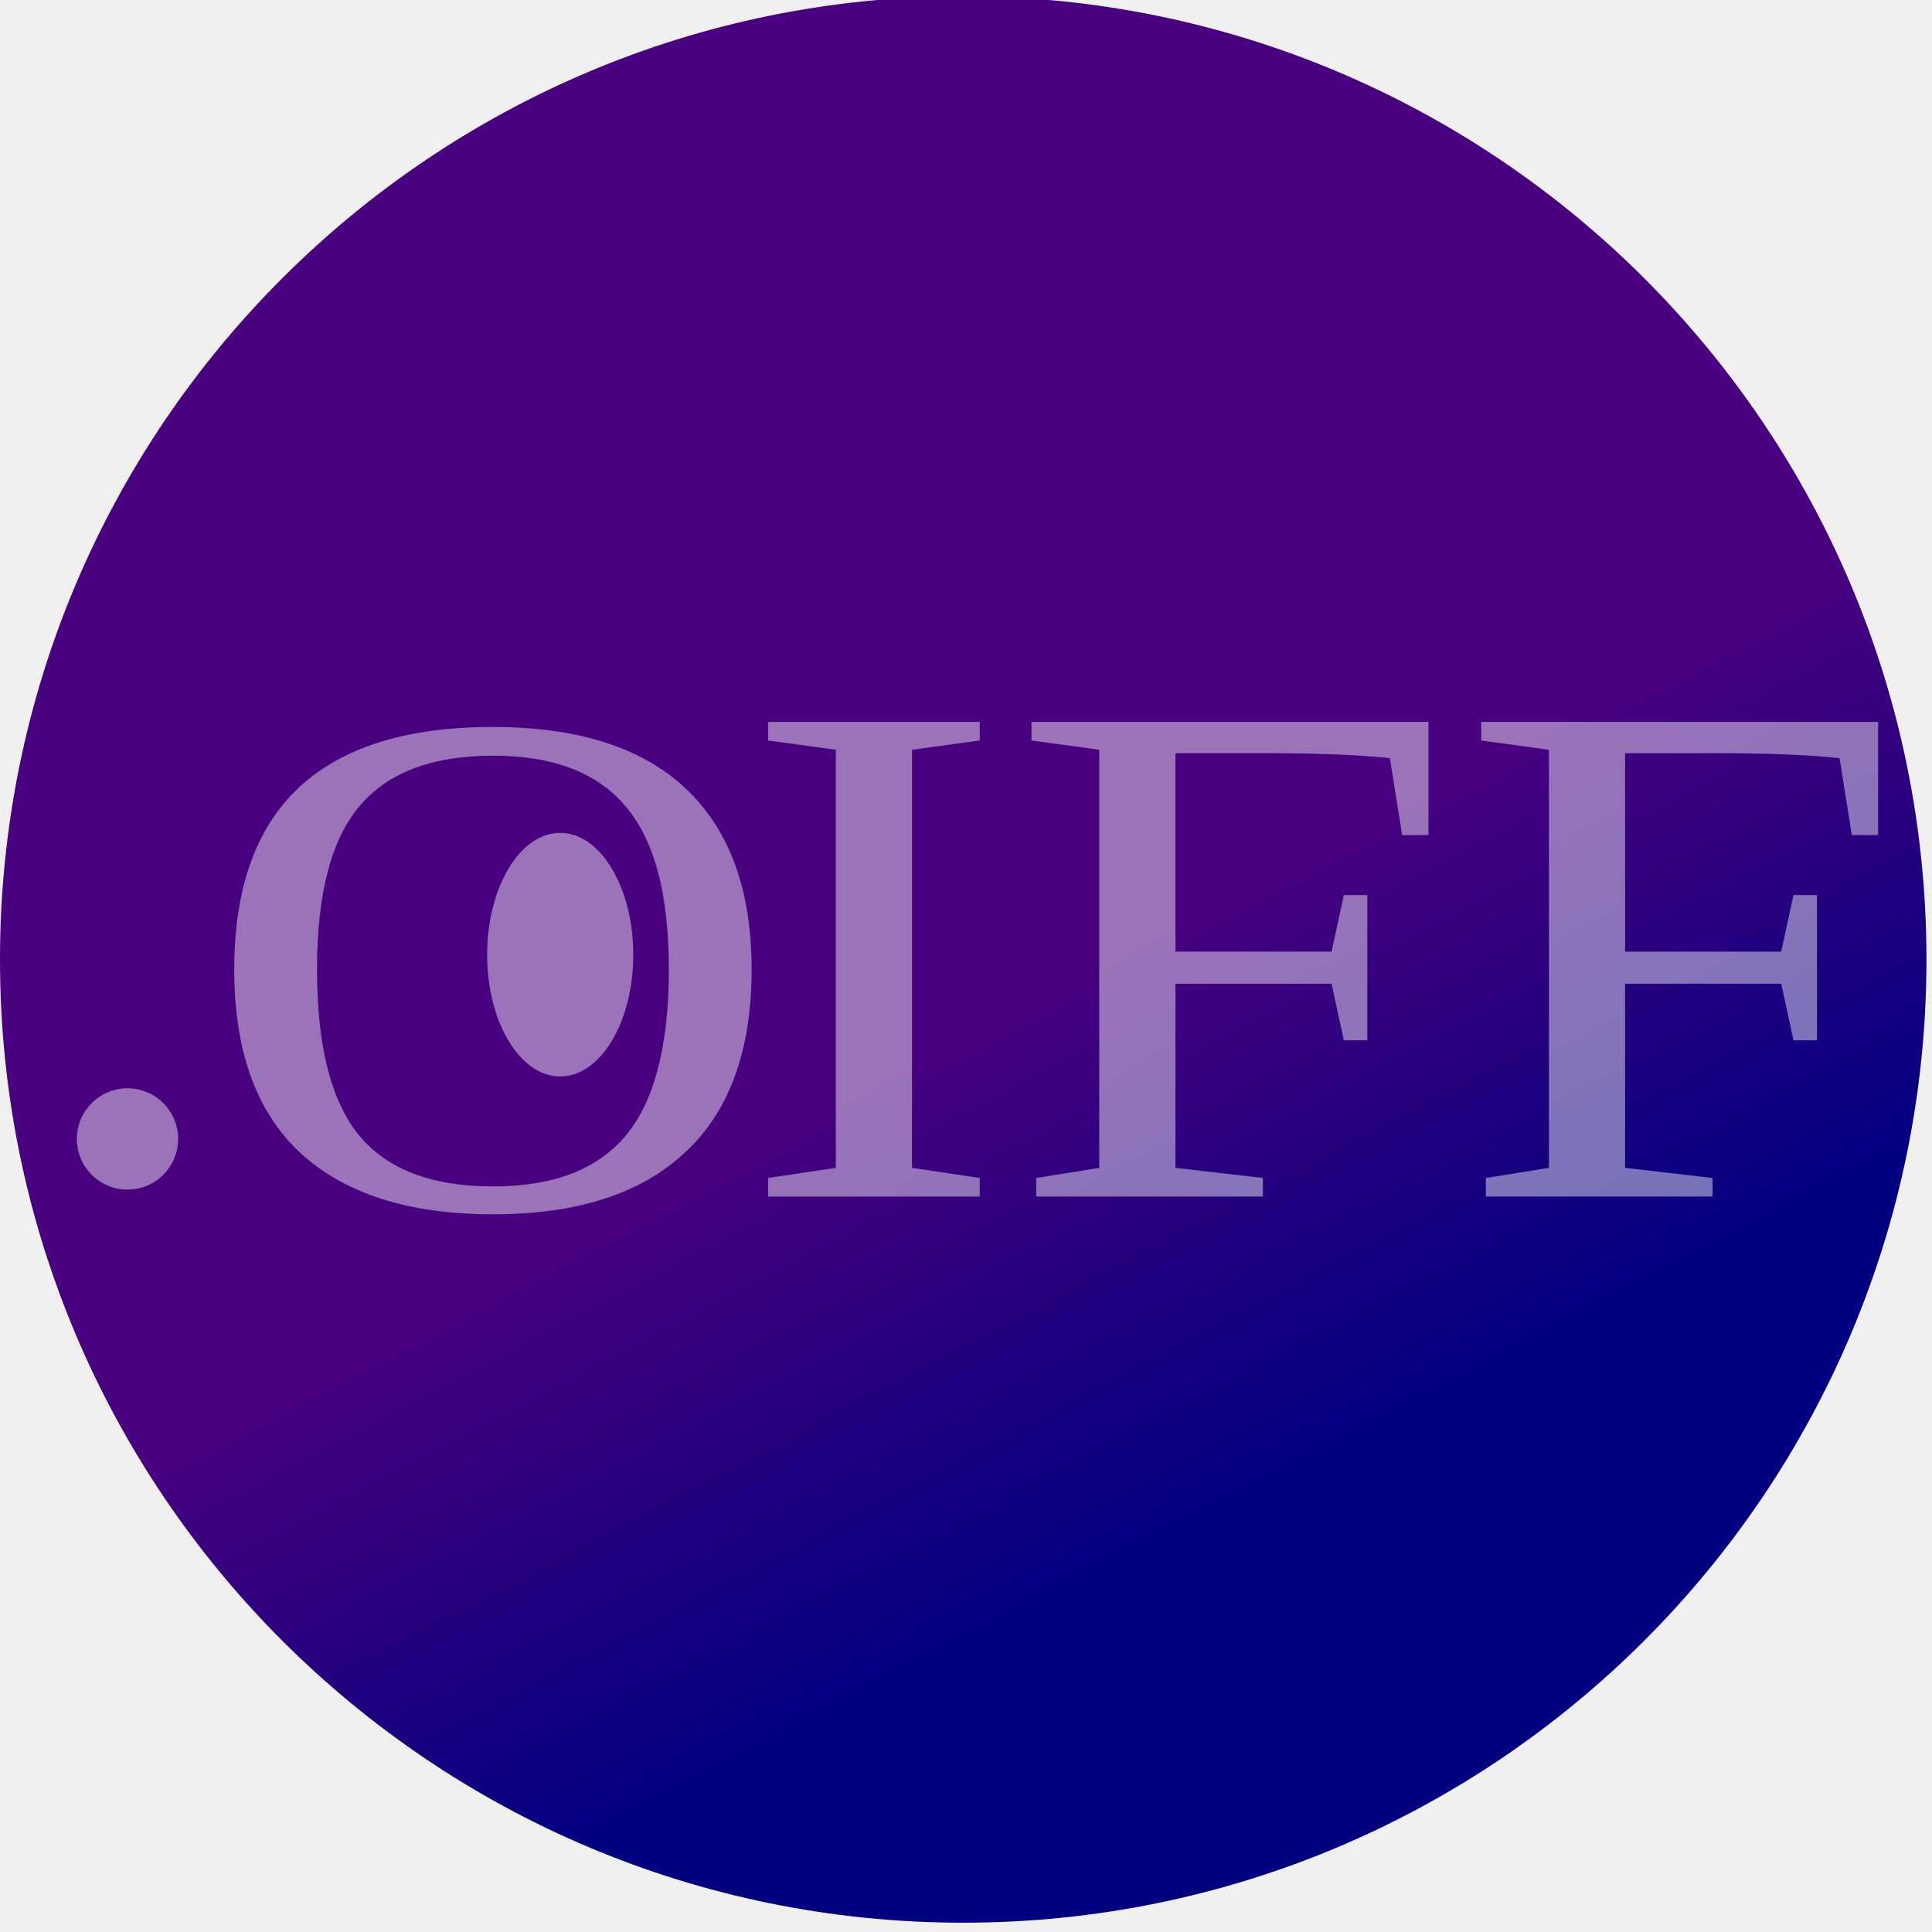
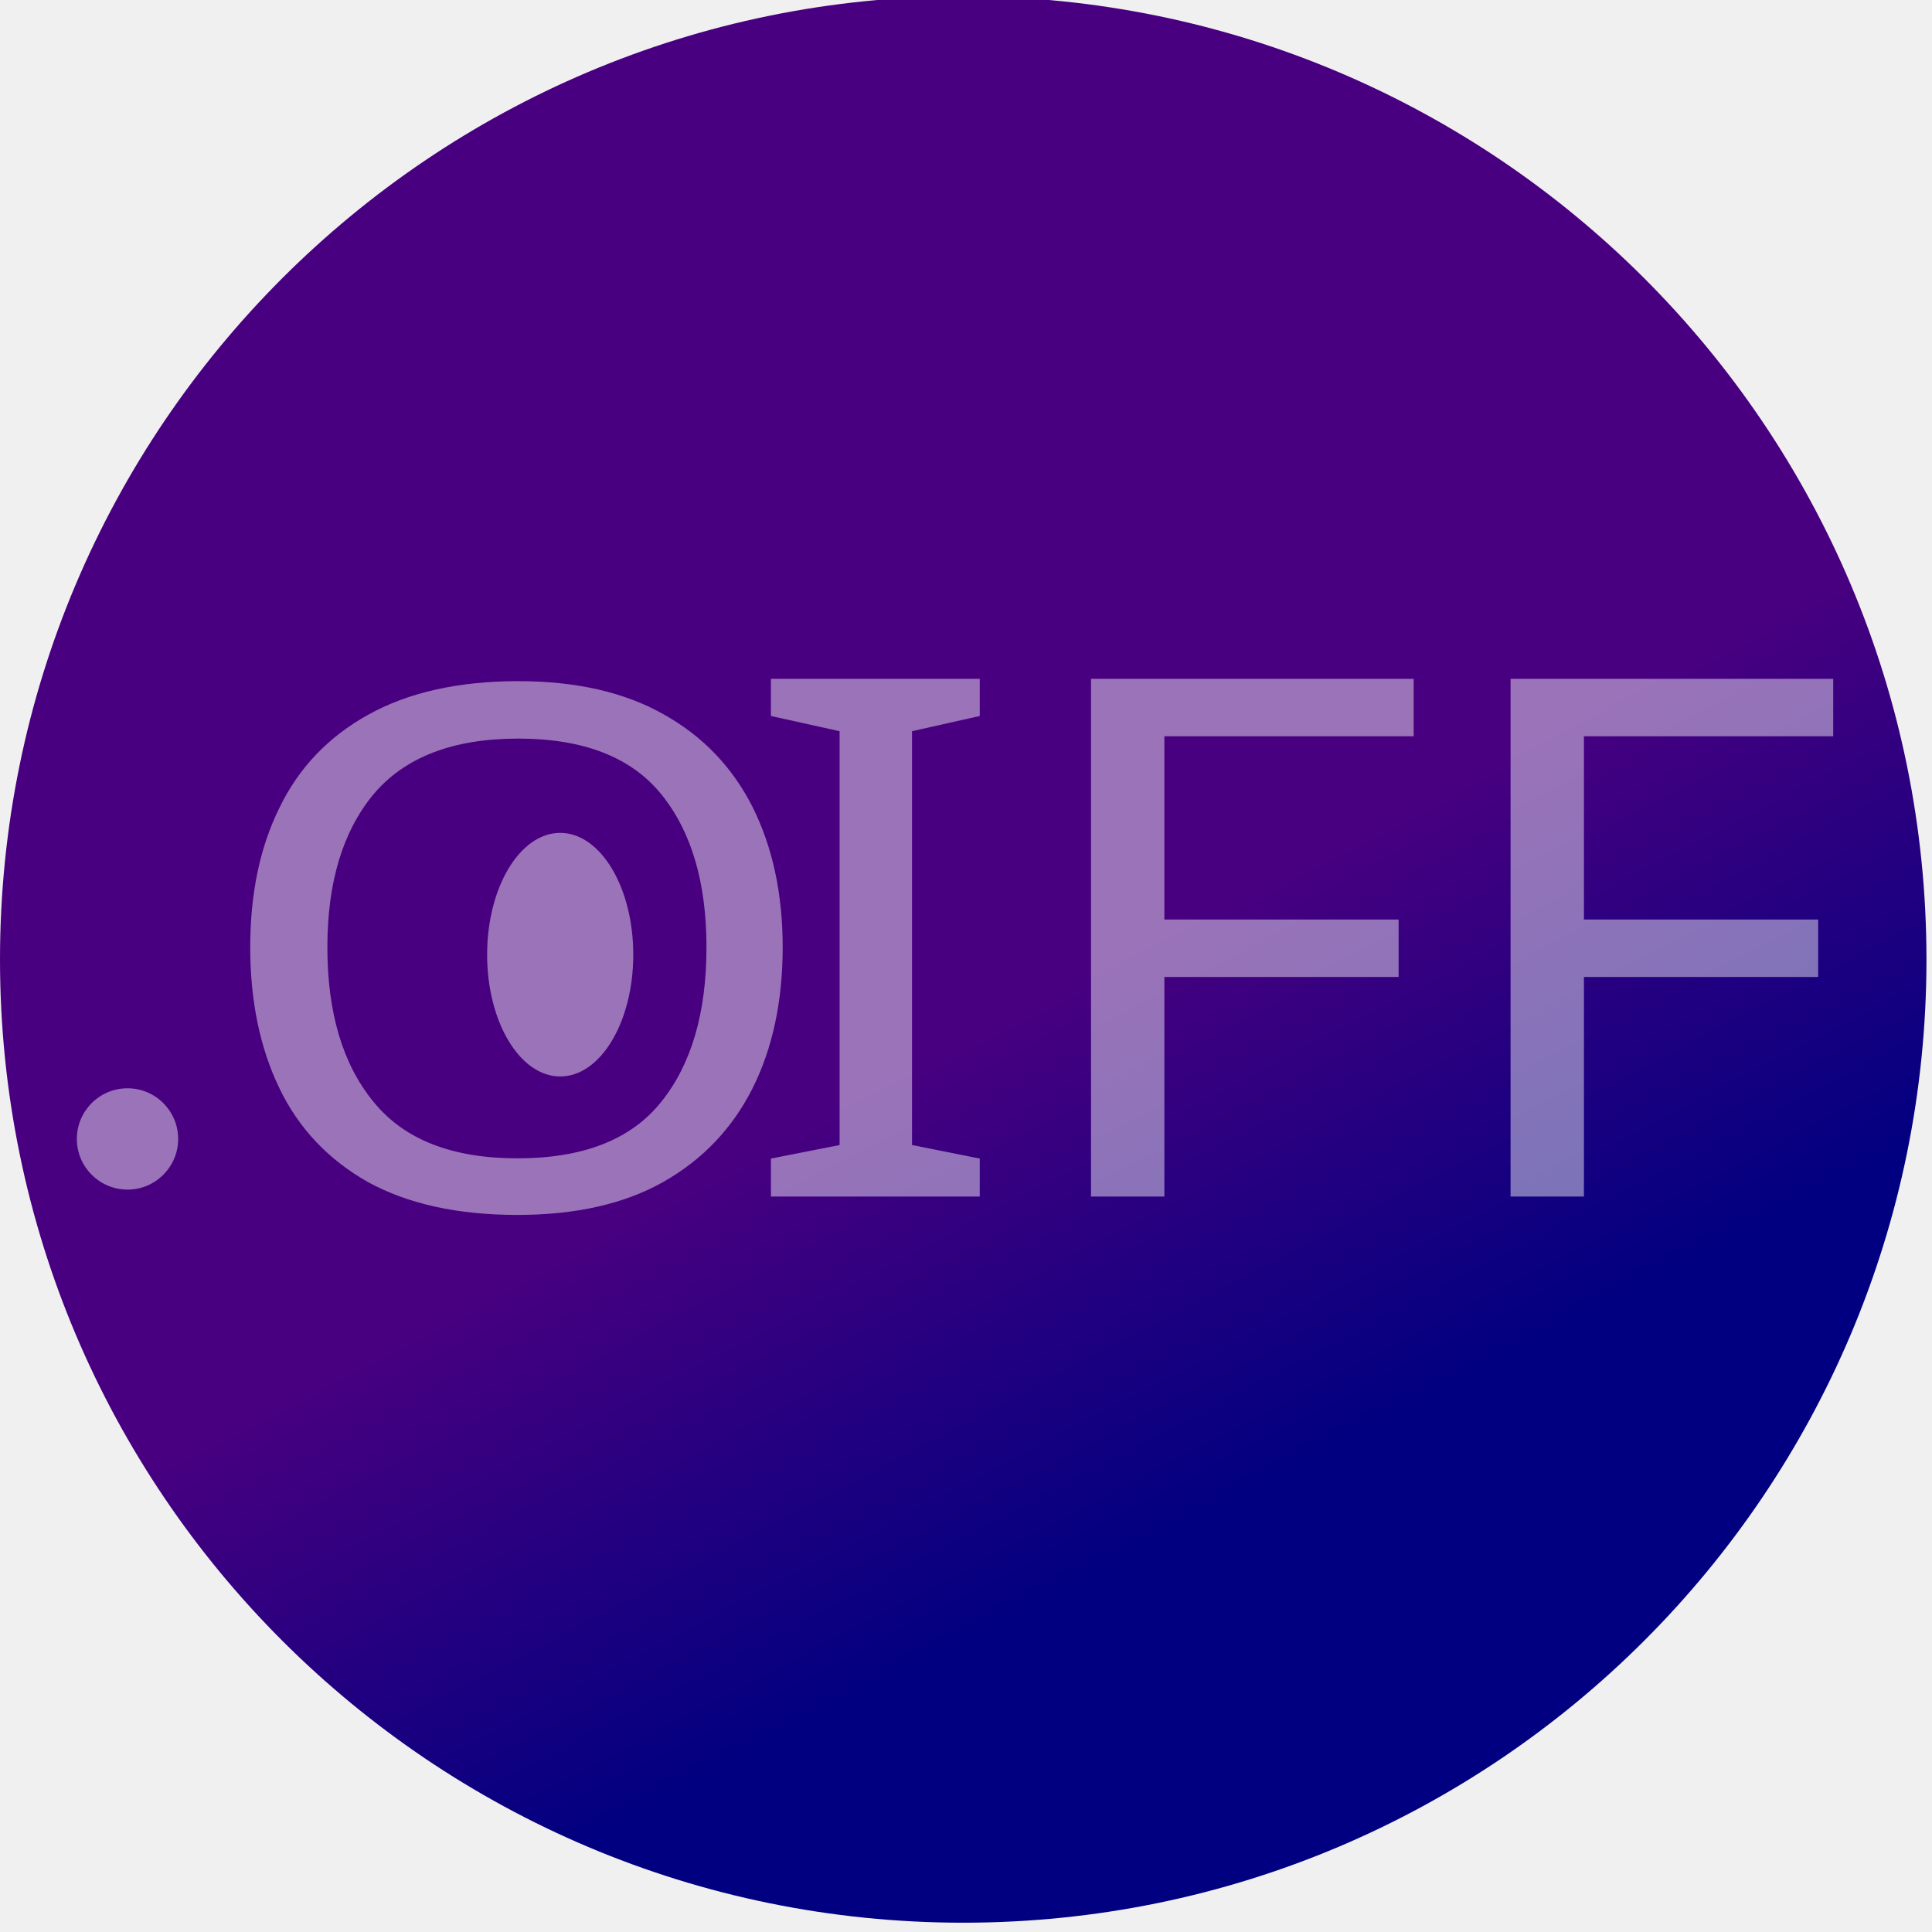
<svg xmlns="http://www.w3.org/2000/svg" xmlns:xlink="http://www.w3.org/1999/xlink" width="128" height="128" viewBox="0 0 33.867 33.867" version="1.1" id="svg1">
  <defs id="defs1">
    <linearGradient id="linearGradient15">
      <stop style="stop-color:#ffffff;stop-opacity:1;" offset="0" id="stop14" />
      <stop style="stop-color:#afafaf;stop-opacity:0;" offset="1" id="stop15" />
    </linearGradient>
    <linearGradient id="linearGradient5">
      <stop style="stop-color:#ffffff;stop-opacity:1;" offset="0" id="stop5" />
      <stop style="stop-color:#ffffff;stop-opacity:0;" offset="1" id="stop6" />
    </linearGradient>
    <linearGradient id="linearGradient3">
      <stop style="stop-color:#000080;stop-opacity:1;" offset="0" id="stop3" />
      <stop style="stop-color:#480080;stop-opacity:1;" offset="1" id="stop4" />
    </linearGradient>
    <linearGradient xlink:href="#linearGradient3" id="linearGradient4" x1="64.375" y1="109.754" x2="47.49" y2="77.567" gradientUnits="userSpaceOnUse" gradientTransform="matrix(0.2644628,0,0,0.2644628,0,-0.1357296)" />
    <linearGradient xlink:href="#linearGradient5" id="linearGradient7" x1="46.998" y1="66.827" x2="47.498" y2="67.662" gradientUnits="userSpaceOnUse" />
    <linearGradient xlink:href="#linearGradient15" id="linearGradient9" x1="48.441" y1="66.122" x2="115.149" y2="66.122" gradientUnits="userSpaceOnUse" />
  </defs>
  <g id="layer2">
    <circle style="fill:url(#linearGradient4);fill-opacity:1;stroke-width:0.07" id="path3" cx="16.885" cy="16.819" r="16.885" />
  </g>
  <g id="layer1">
-     <text xml:space="preserve" style="font-size:13.426px;writing-mode:lr-tb;direction:ltr;opacity:0.45;fill:#ffffff;fill-opacity:1;stroke-width:0.025" x="3.344" y="22.338" id="text1" transform="scale(1.055383,0.9475234)">
-       <tspan id="tspan1" style="font-size:13.426px;fill:#ffffff;fill-opacity:1;stroke-width:0.025" x="3.344" y="22.338">O</tspan>
+     <text xml:space="preserve" style="font-size:13.426px;writing-mode:lr-tb;direction:ltr;opacity:0.45;fill:#ffffff;fill-opacity:1;stroke-width:0.025;-inkscape-font-specification:'Noto Sans';font-family:'Noto Sans';font-weight:normal;font-style:normal;font-stretch:normal;font-variant:normal" x="3.344" y="22.338" id="text1" transform="scale(1.055383,0.9475234)">
+       <tspan id="tspan1" style="font-size:13.426px;fill:#ffffff;fill-opacity:1;stroke-width:0.025;-inkscape-font-specification:'Noto Sans';font-family:'Noto Sans';font-weight:normal;font-style:normal;font-stretch:normal;font-variant:normal" x="3.344" y="22.338">O</tspan>
    </text>
    <ellipse style="opacity:0.45;fill:#ffffff;fill-opacity:1;stroke-width:0.064" id="path1" cx="9.82" cy="16.735" rx="1.281" ry="2.135" />
    <circle style="opacity:0.45;fill:#ffffff;fill-opacity:1;stroke-width:0.07" id="path2" cx="2.235" cy="19.965" r="0.888" />
-     <text xml:space="preserve" style="font-size:13.426px;writing-mode:lr-tb;direction:ltr;opacity:0.45;fill:#ffffff;fill-opacity:1;stroke-width:0.025" x="12.274" y="22.137" id="text1-3" transform="scale(1.055383,0.9475234)">
-       <tspan id="tspan1-5" style="font-size:13.426px;fill:#ffffff;fill-opacity:1;stroke-width:0.025" x="12.274" y="22.137">IFF</tspan>
+     <text xml:space="preserve" style="font-size:13.426px;writing-mode:lr-tb;direction:ltr;opacity:0.45;fill:#ffffff;fill-opacity:1;stroke-width:0.025;-inkscape-font-specification:'Noto Sans';font-family:'Noto Sans';font-weight:normal;font-style:normal;font-stretch:normal;font-variant:normal" x="12.274" y="22.137" id="text1-3" transform="scale(1.055383,0.9475234)">
+       <tspan id="tspan1-5" style="font-size:13.426px;fill:#ffffff;fill-opacity:1;stroke-width:0.025;-inkscape-font-specification:'Noto Sans';font-family:'Noto Sans';font-weight:normal;font-style:normal;font-stretch:normal;font-variant:normal" x="12.274" y="22.137">IFF</tspan>
    </text>
  </g>
</svg>
